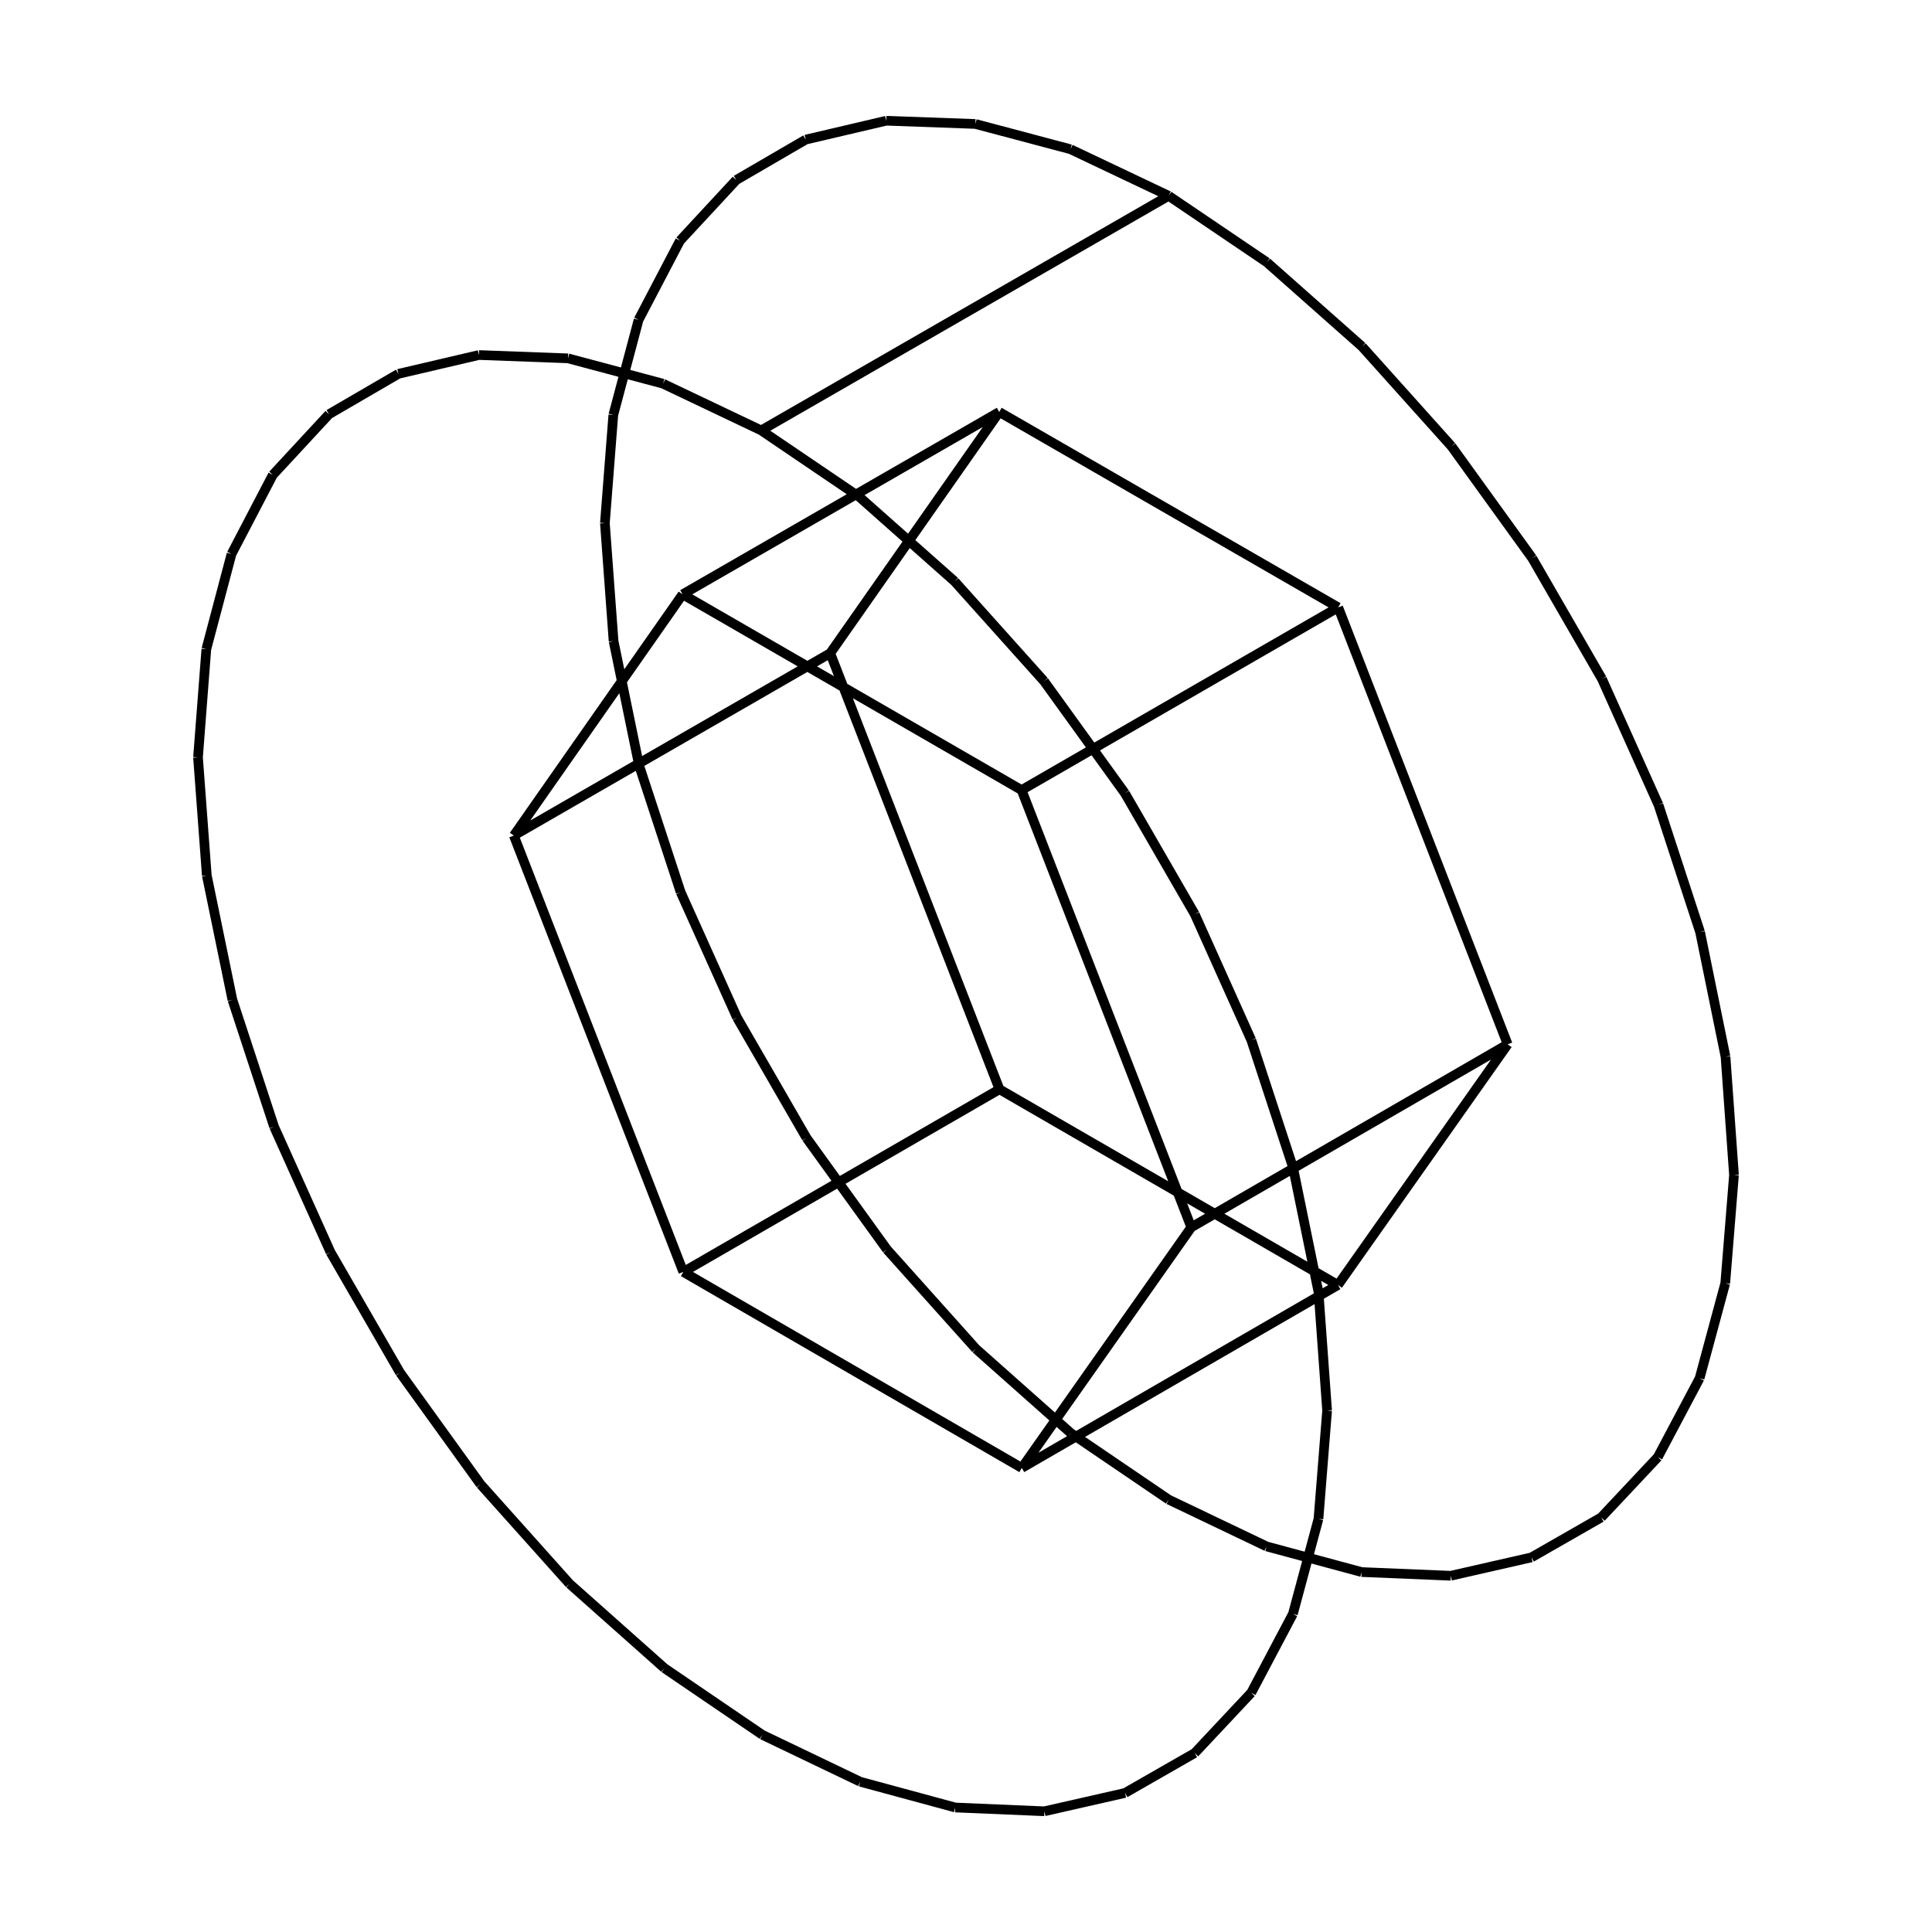
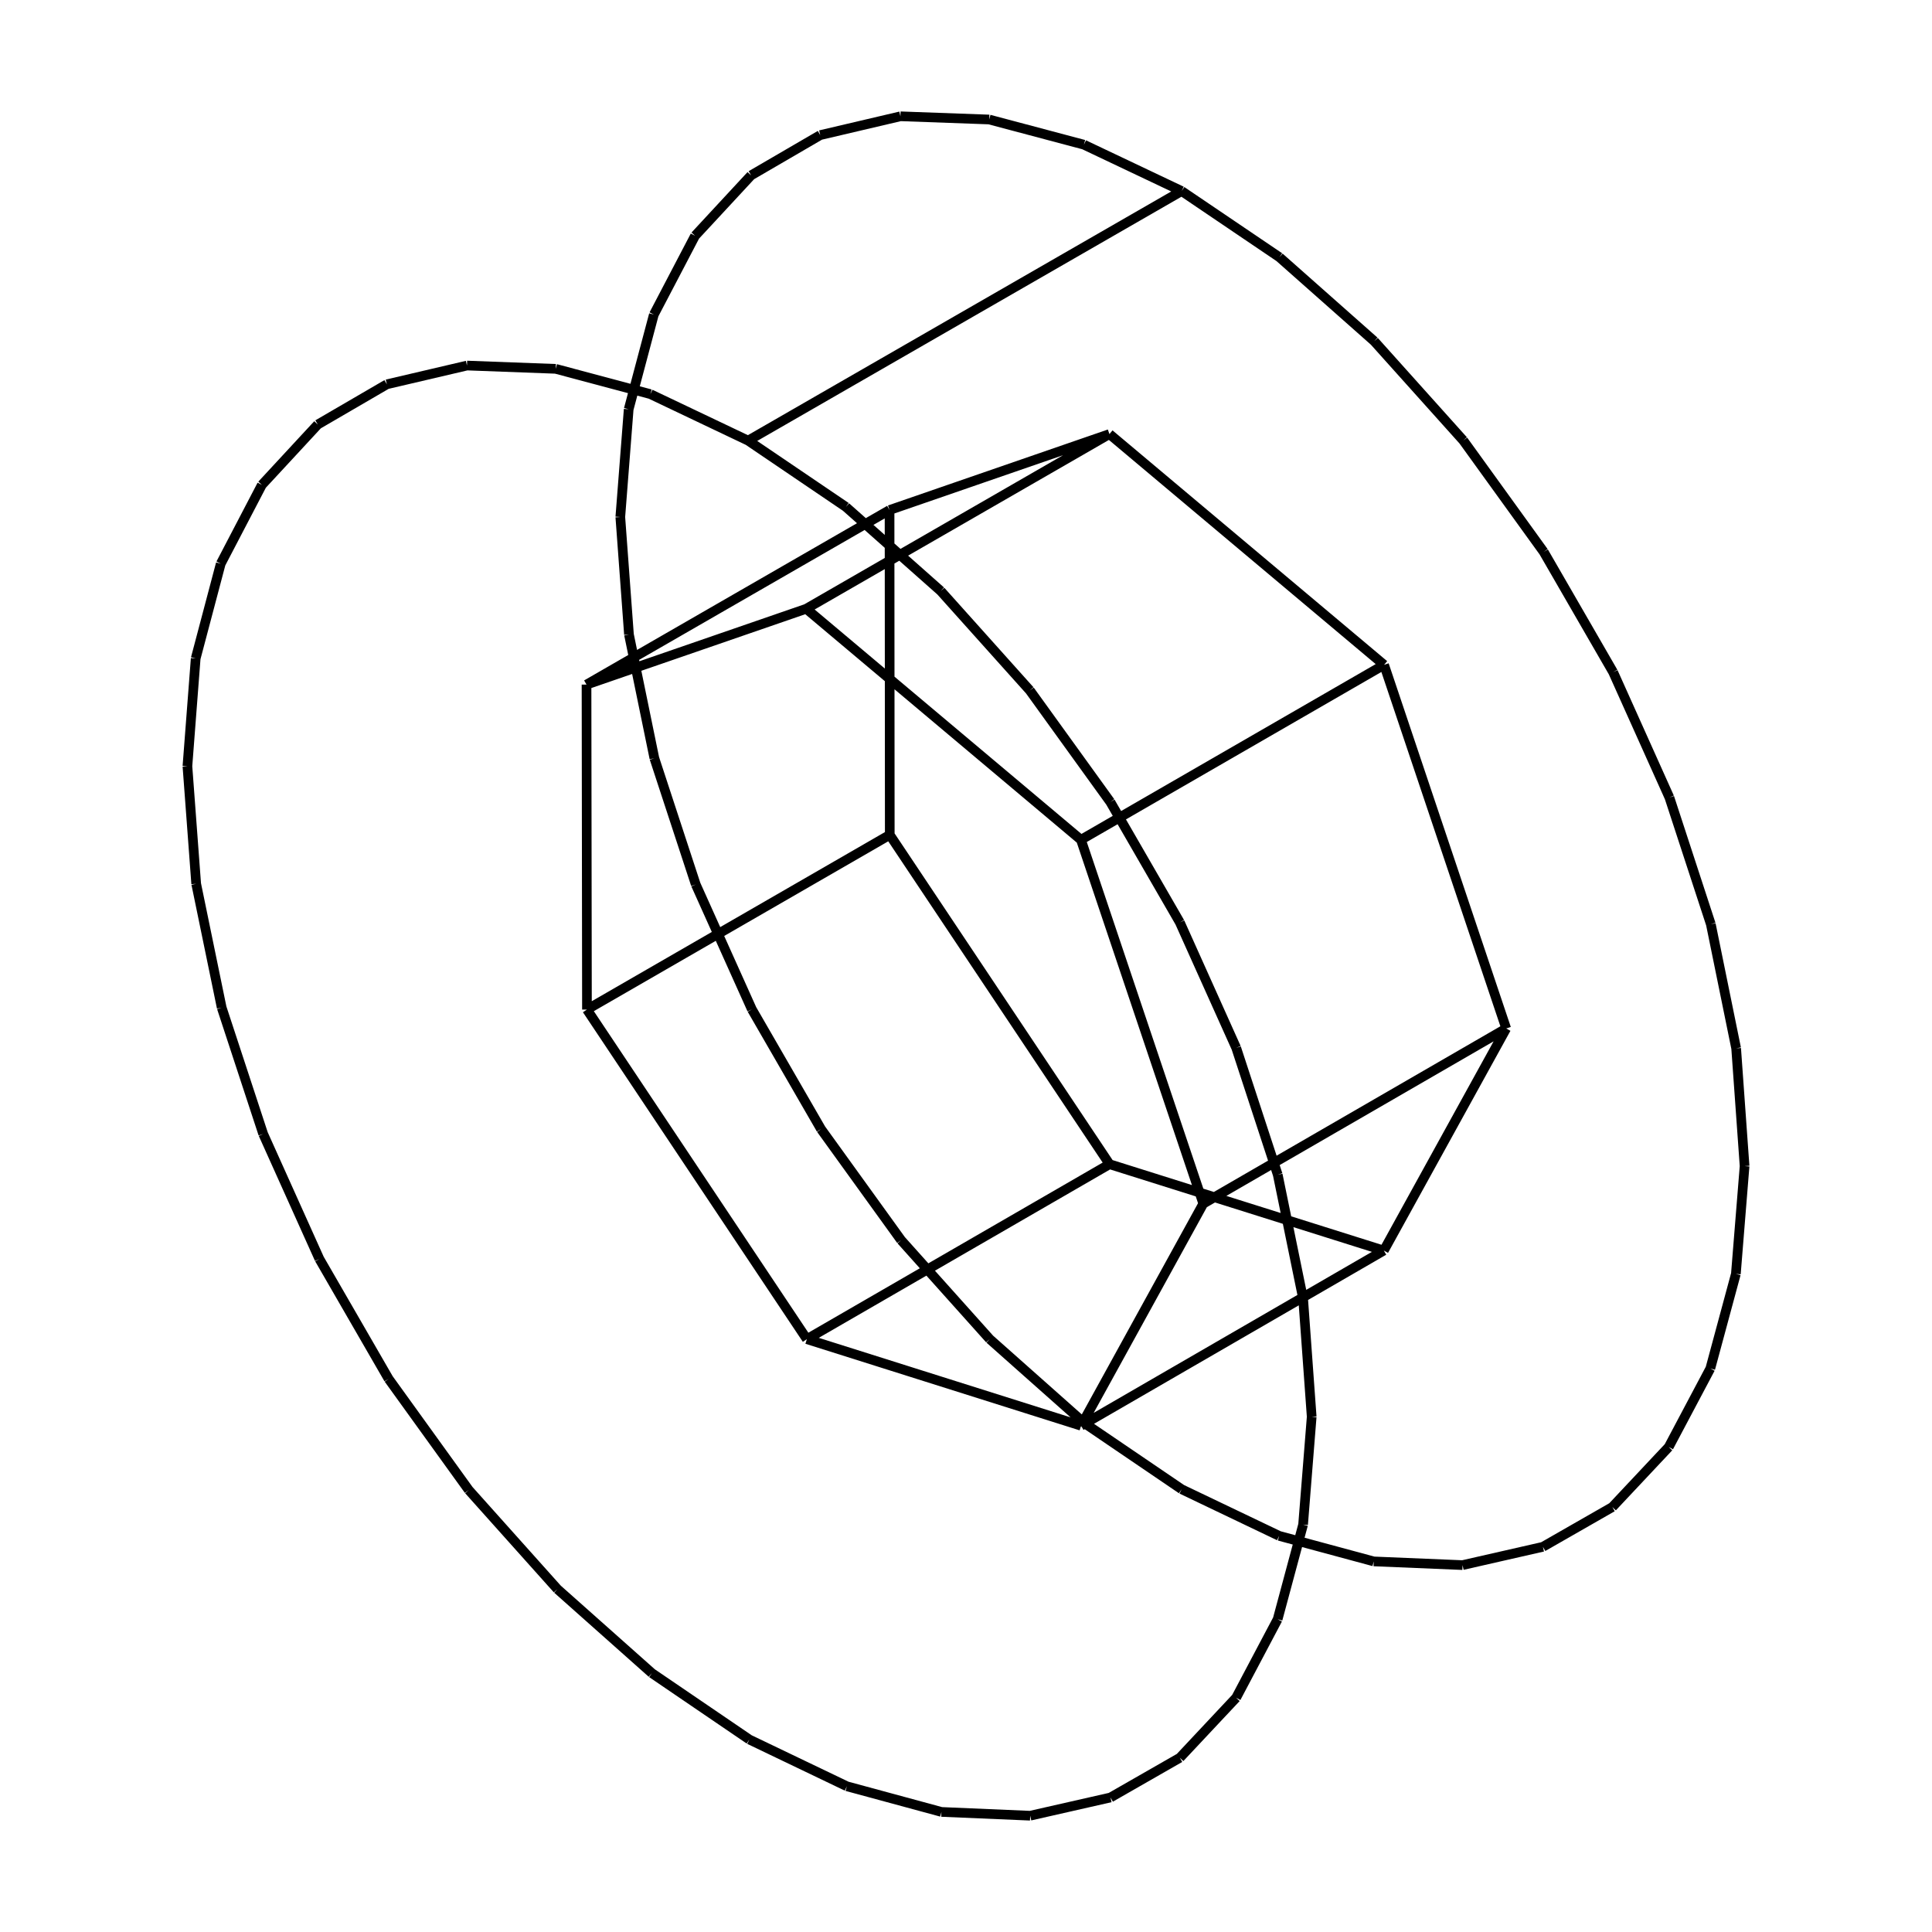
<svg xmlns="http://www.w3.org/2000/svg" viewBox="0 0 800 800">
-   <path d="M483.915,81.085 L315.2,178.222 M315.2,178.222 L355.862,205.793 M355.862,205.793 L395.31,240.768 M395.31,240.768 L432.337,282.081 M432.337,282.081 L465.812,328.474 M465.812,328.474 L494.711,378.528 M494.711,378.528 L518.15,430.714 M518.15,430.714 L535.415,483.437 M535.415,483.437 L545.98,535.087 M545.98,535.087 L549.527,584.087 M549.527,584.087 L545.95,628.944 M545.95,628.944 L535.366,668.294 M535.366,668.294 L518.103,700.942 M518.103,700.942 L494.692,725.902 M494.692,725.902 L465.851,742.423 M465.851,742.423 L432.461,750.011 M432.461,750.011 L395.541,748.446 M395.541,748.446 L356.213,737.783 M356.213,737.783 L315.669,718.354 M315.669,718.354 L275.137,690.753 M275.137,690.753 L235.844,655.819 M235.844,655.819 L198.976,614.614 M198.976,614.614 L165.645,568.383 M165.645,568.383 L136.86,518.525 M136.86,518.525 L113.488,466.545 M113.488,466.545 L96.237,414.013 M96.237,414.013 L85.631,362.517 M85.631,362.517 L81.993,313.616 M81.993,313.616 L85.439,268.789 M85.439,268.789 L95.869,229.398 M95.869,229.398 L112.973,196.641 M112.973,196.641 L136.239,171.52 M136.239,171.52 L164.967,154.803 M164.967,154.803 L198.289,147.009 M198.289,147.009 L235.195,148.382 M235.195,148.382 L274.565,158.891 M274.565,158.891 L315.2,178.222 M483.915,81.085 L443.276,61.799 M443.276,61.799 L403.896,51.33 M403.896,51.33 L366.973,49.989 M366.973,49.989 L333.627,57.808 M333.627,57.808 L304.87,74.541 M304.87,74.541 L281.57,99.671 M281.57,99.671 L264.429,132.425 M264.429,132.425 L253.959,171.806 M253.959,171.806 L250.473,216.613 M250.473,216.613 L254.07,265.487 M254.07,265.487 L264.637,316.948 M264.637,316.948 L281.851,369.439 M281.851,369.439 L305.189,421.373 M305.189,421.373 L333.946,471.182 M333.946,471.182 L367.253,517.36 M367.253,517.36 L404.104,558.513 M404.104,558.513 L443.387,593.395 M443.387,593.395 L483.915,620.947 M483.915,620.947 L524.463,640.332 M524.463,640.332 L563.802,650.955 M563.802,650.955 L600.739,652.487 M600.739,652.487 L634.152,644.874 M634.152,644.874 L663.022,628.336 M663.022,628.336 L686.466,603.368 M686.466,603.368 L703.767,570.721 M703.767,570.721 L714.39,531.382 M714.39,531.382 L718.007,486.544 M718.007,486.544 L714.501,437.572 M714.501,437.572 L703.976,385.957 M703.976,385.957 L686.748,333.275 M686.748,333.275 L663.342,281.135 M663.342,281.135 L634.472,231.131 M634.472,231.131 L601.021,184.791 M601.021,184.791 L564.011,143.53 M564.011,143.53 L524.574,108.607 M524.574,108.607 L483.915,81.085 M413.865,451.048 L554.024,532.086 M554.024,532.086 L624.292,432.438 M624.292,432.438 L554.125,251.507 M554.125,251.507 L413.764,170.586 M413.764,170.586 L343.772,270.479 M343.772,270.479 L413.865,451.048 M413.865,451.048 L282.948,526.679 M554.024,532.086 L423.107,607.842 M282.948,526.679 L423.107,607.842 M343.772,270.479 L212.761,345.993 M212.761,345.993 L282.948,526.679 M413.764,170.586 L282.658,246.108 M282.658,246.108 L212.761,345.993 M554.125,251.507 L423.019,327.155 M423.019,327.155 L282.658,246.108 M624.292,432.438 L493.281,508.203 M493.281,508.203 L423.019,327.155 M423.107,607.842 L493.281,508.203" stroke="black" stroke-width="4" fill="red" />
+   <path d="M489.289,79.109 L309.778,182.449 M309.778,182.449 L350.27,209.908 M350.27,209.908 L389.553,244.739 M389.553,244.739 L426.427,285.884 M426.427,285.884 L459.764,332.087 M459.764,332.087 L488.545,381.937 M488.545,381.937 L511.889,433.909 M511.889,433.909 L529.085,486.415 M529.085,486.415 L539.608,537.851 M539.608,537.851 L543.142,586.647 M543.142,586.647 L539.583,631.315 M539.583,631.315 L529.045,670.496 M529.045,670.496 L511.856,703.003 M511.856,703.003 L488.546,727.852 M488.546,727.852 L459.83,744.297 M459.83,744.297 L426.584,751.846 M426.584,751.846 L389.824,750.28 M389.824,750.28 L350.665,739.655 M350.665,739.655 L310.297,720.302 M310.297,720.302 L269.941,692.813 M269.941,692.813 L230.818,658.024 M230.818,658.024 L194.108,616.991 M194.108,616.991 L160.921,570.955 M160.921,570.955 L132.257,521.308 M132.257,521.308 L108.983,469.55 M108.983,469.55 L91.802,417.242 M91.802,417.242 L81.236,365.966 M81.236,365.966 L77.607,317.272 M77.607,317.272 L81.031,272.635 M81.031,272.635 L91.409,233.411 M91.409,233.411 L108.433,200.792 M108.433,200.792 L131.594,175.775 M131.594,175.775 L160.193,159.128 M160.193,159.128 L193.368,151.365 M193.368,151.365 L230.114,152.733 M230.114,152.733 L269.315,163.198 M269.315,163.198 L309.778,182.449 M489.289,79.109 L448.822,59.907 M448.822,59.907 L409.609,49.486 M409.609,49.486 L372.844,48.154 M372.844,48.154 L339.642,55.944 M339.642,55.944 L311.011,72.61 M311.011,72.61 L287.813,97.635 M287.813,97.635 L270.748,130.252 M270.748,130.252 L260.326,169.465 M260.326,169.465 L256.857,214.08 M256.857,214.08 L260.441,262.743 M260.441,262.743 L270.964,313.981 M270.964,313.981 L288.104,366.243 M288.104,366.243 L311.341,417.951 M311.341,417.951 L339.973,467.543 M339.973,467.543 L373.134,513.521 M373.134,513.521 L409.825,554.496 M409.825,554.496 L448.937,589.228 M448.937,589.228 L489.289,616.663 M489.289,616.663 L529.661,635.966 M529.661,635.966 L568.831,646.547 M568.831,646.547 L605.611,648.077 M605.611,648.077 L638.882,640.5 M638.882,640.5 L667.631,624.037 M667.631,624.037 L690.978,599.178 M690.978,599.178 L708.207,566.673 M708.207,566.673 L718.789,527.503 M718.789,527.503 L722.393,482.857 M722.393,482.857 L718.904,434.092 M718.904,434.092 L708.424,382.694 M708.424,382.694 L691.27,330.234 M691.27,330.234 L667.962,278.313 M667.962,278.313 L639.214,228.519 M639.214,228.519 L605.902,182.374 M605.902,182.374 L569.048,141.287 M569.048,141.287 L529.776,106.513 M529.776,106.513 L489.289,79.109 M459.437,482.064 L573.005,517.825 M573.005,517.825 L623.69,425.87 M623.69,425.87 L573.115,275.295 M573.115,275.295 L459.388,179.74 M459.388,179.74 L368.346,211.194 M368.346,211.194 L368.433,345.703 M368.433,345.703 L459.437,482.064 M459.437,482.064 L334.105,554.515 M573.005,517.825 L447.653,590.367 M334.105,554.515 L447.653,590.367 M368.433,345.703 L243.045,418.039 M243.045,418.039 L334.105,554.515 M368.346,211.194 L242.867,283.479 M242.867,283.479 L243.045,418.039 M459.388,179.74 L333.852,252.074 M333.852,252.074 L242.867,283.479 M573.115,275.295 L447.599,347.743 M447.599,347.743 L333.852,252.074 M623.69,425.87 L498.256,498.41 M498.256,498.41 L447.599,347.743 M447.653,590.367 L498.256,498.41" stroke="black" stroke-width="4" fill="red" />
</svg>
